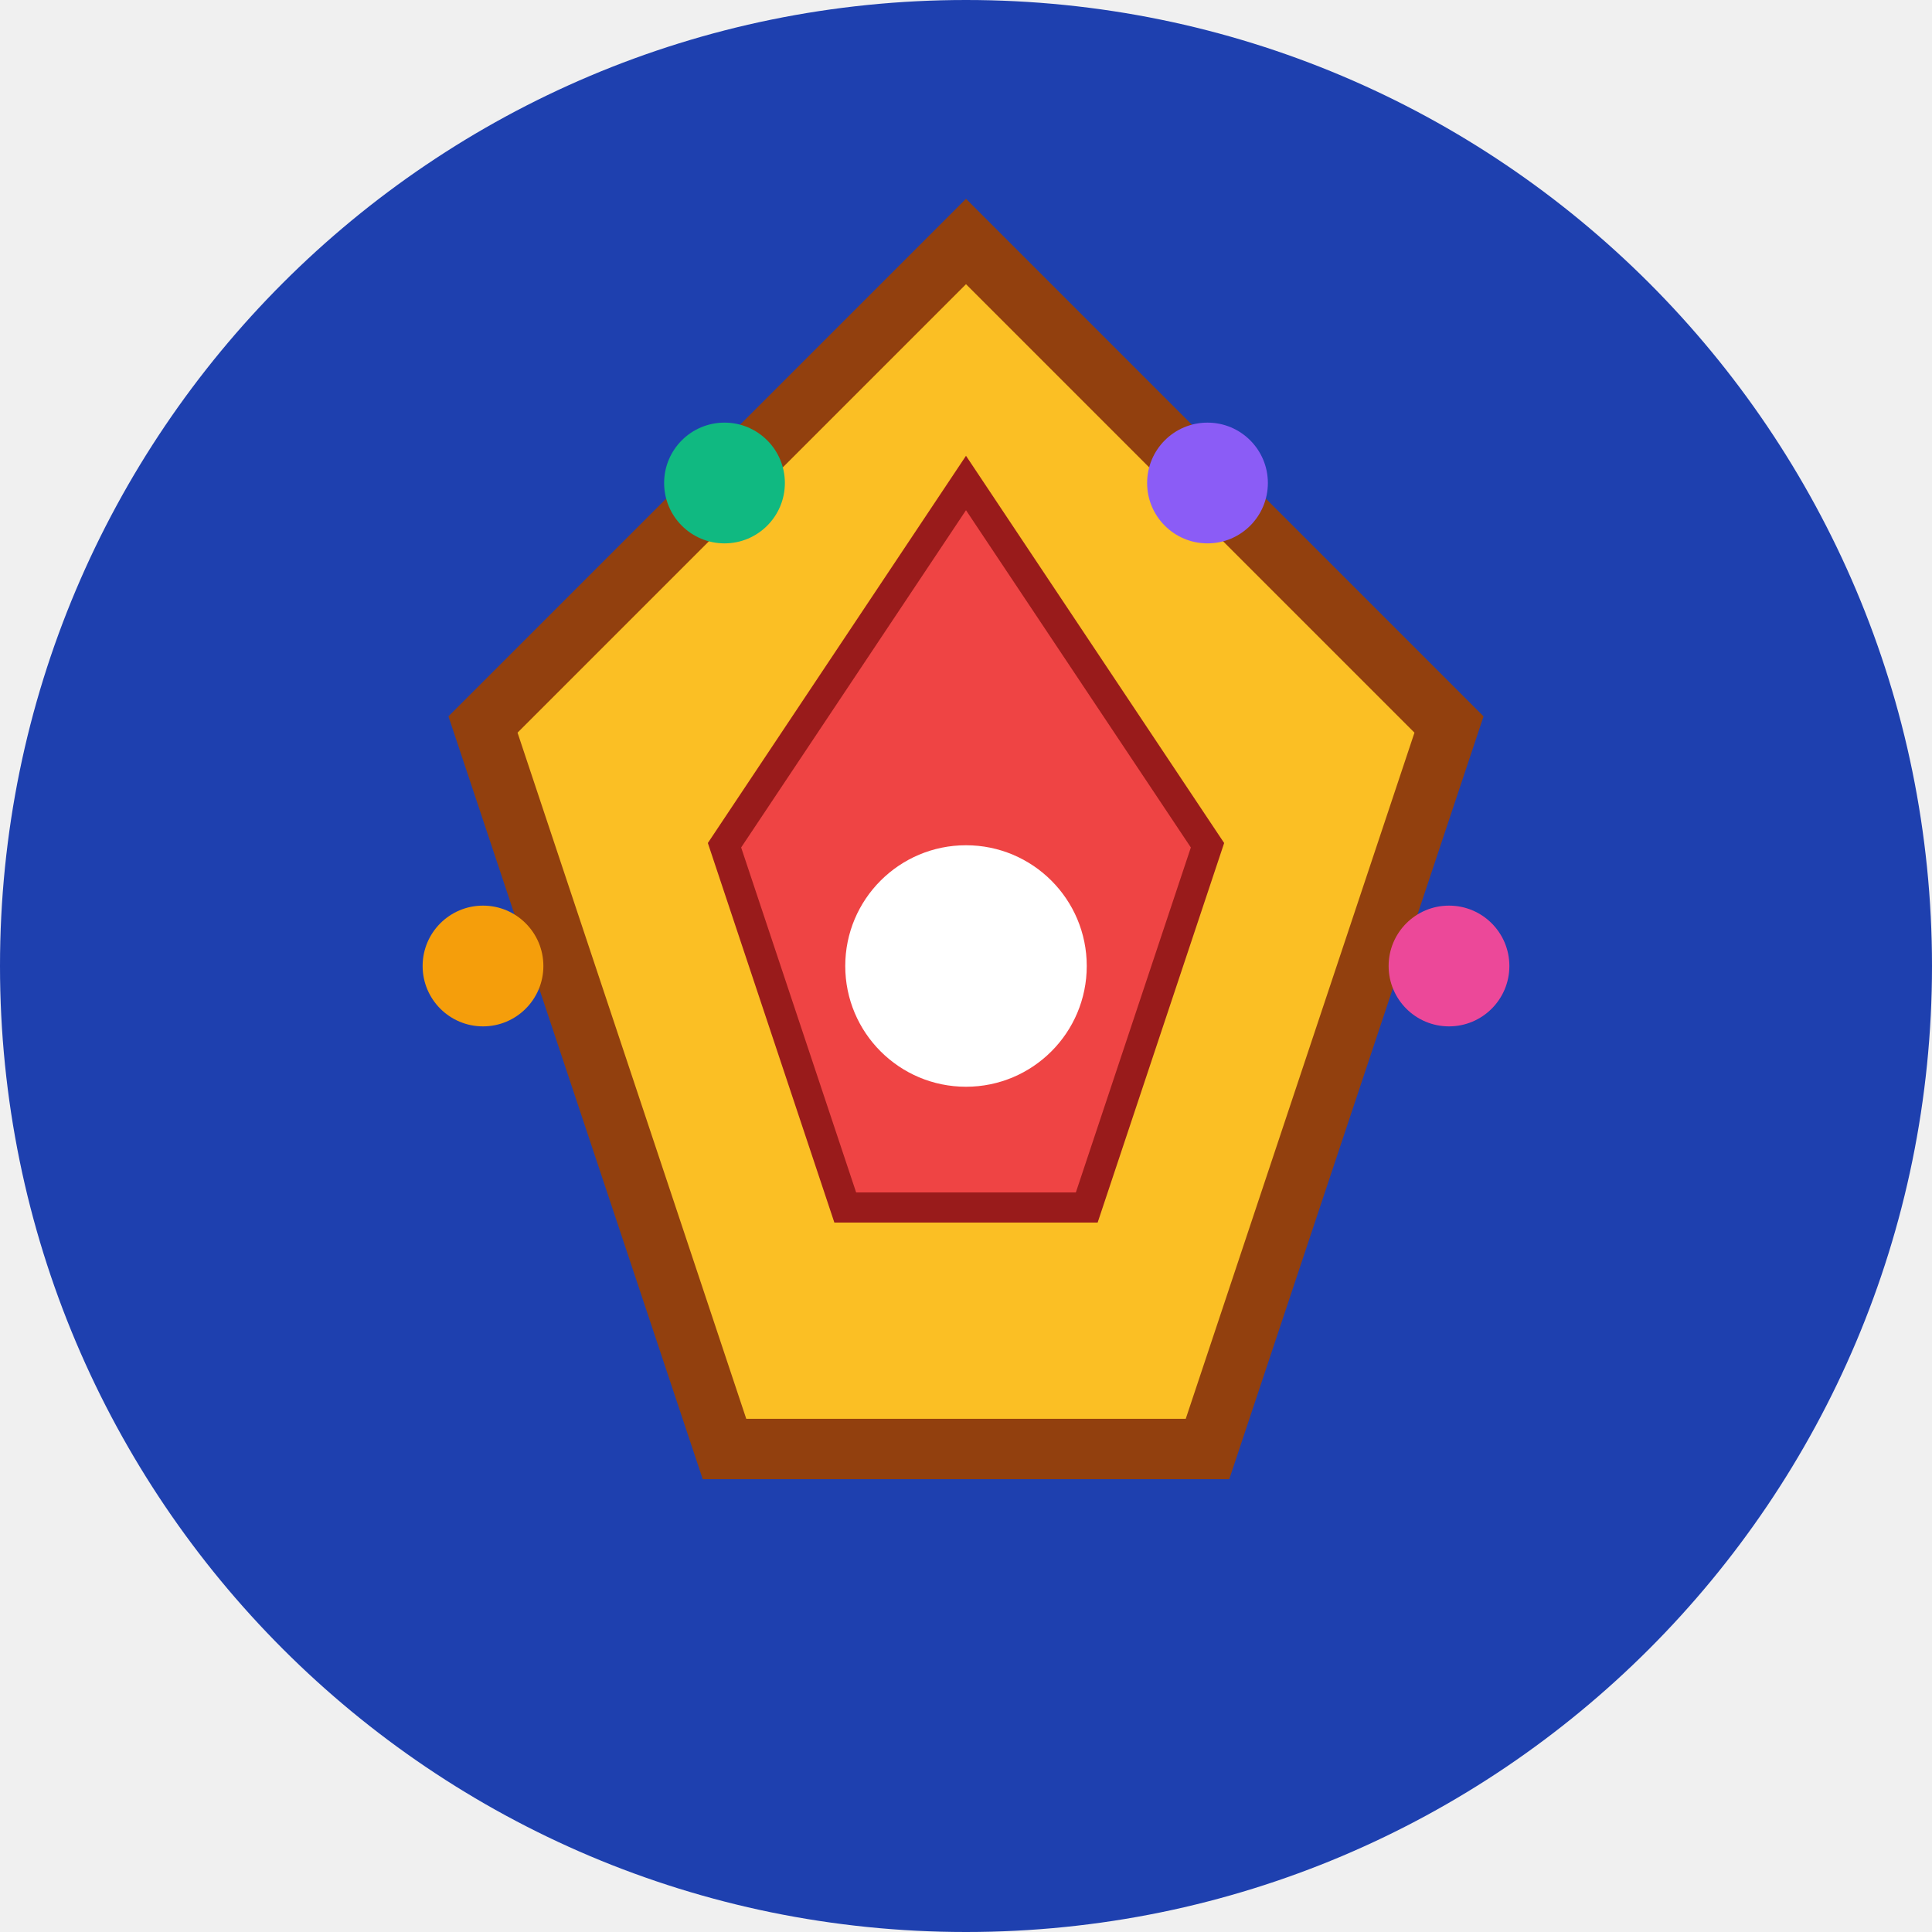
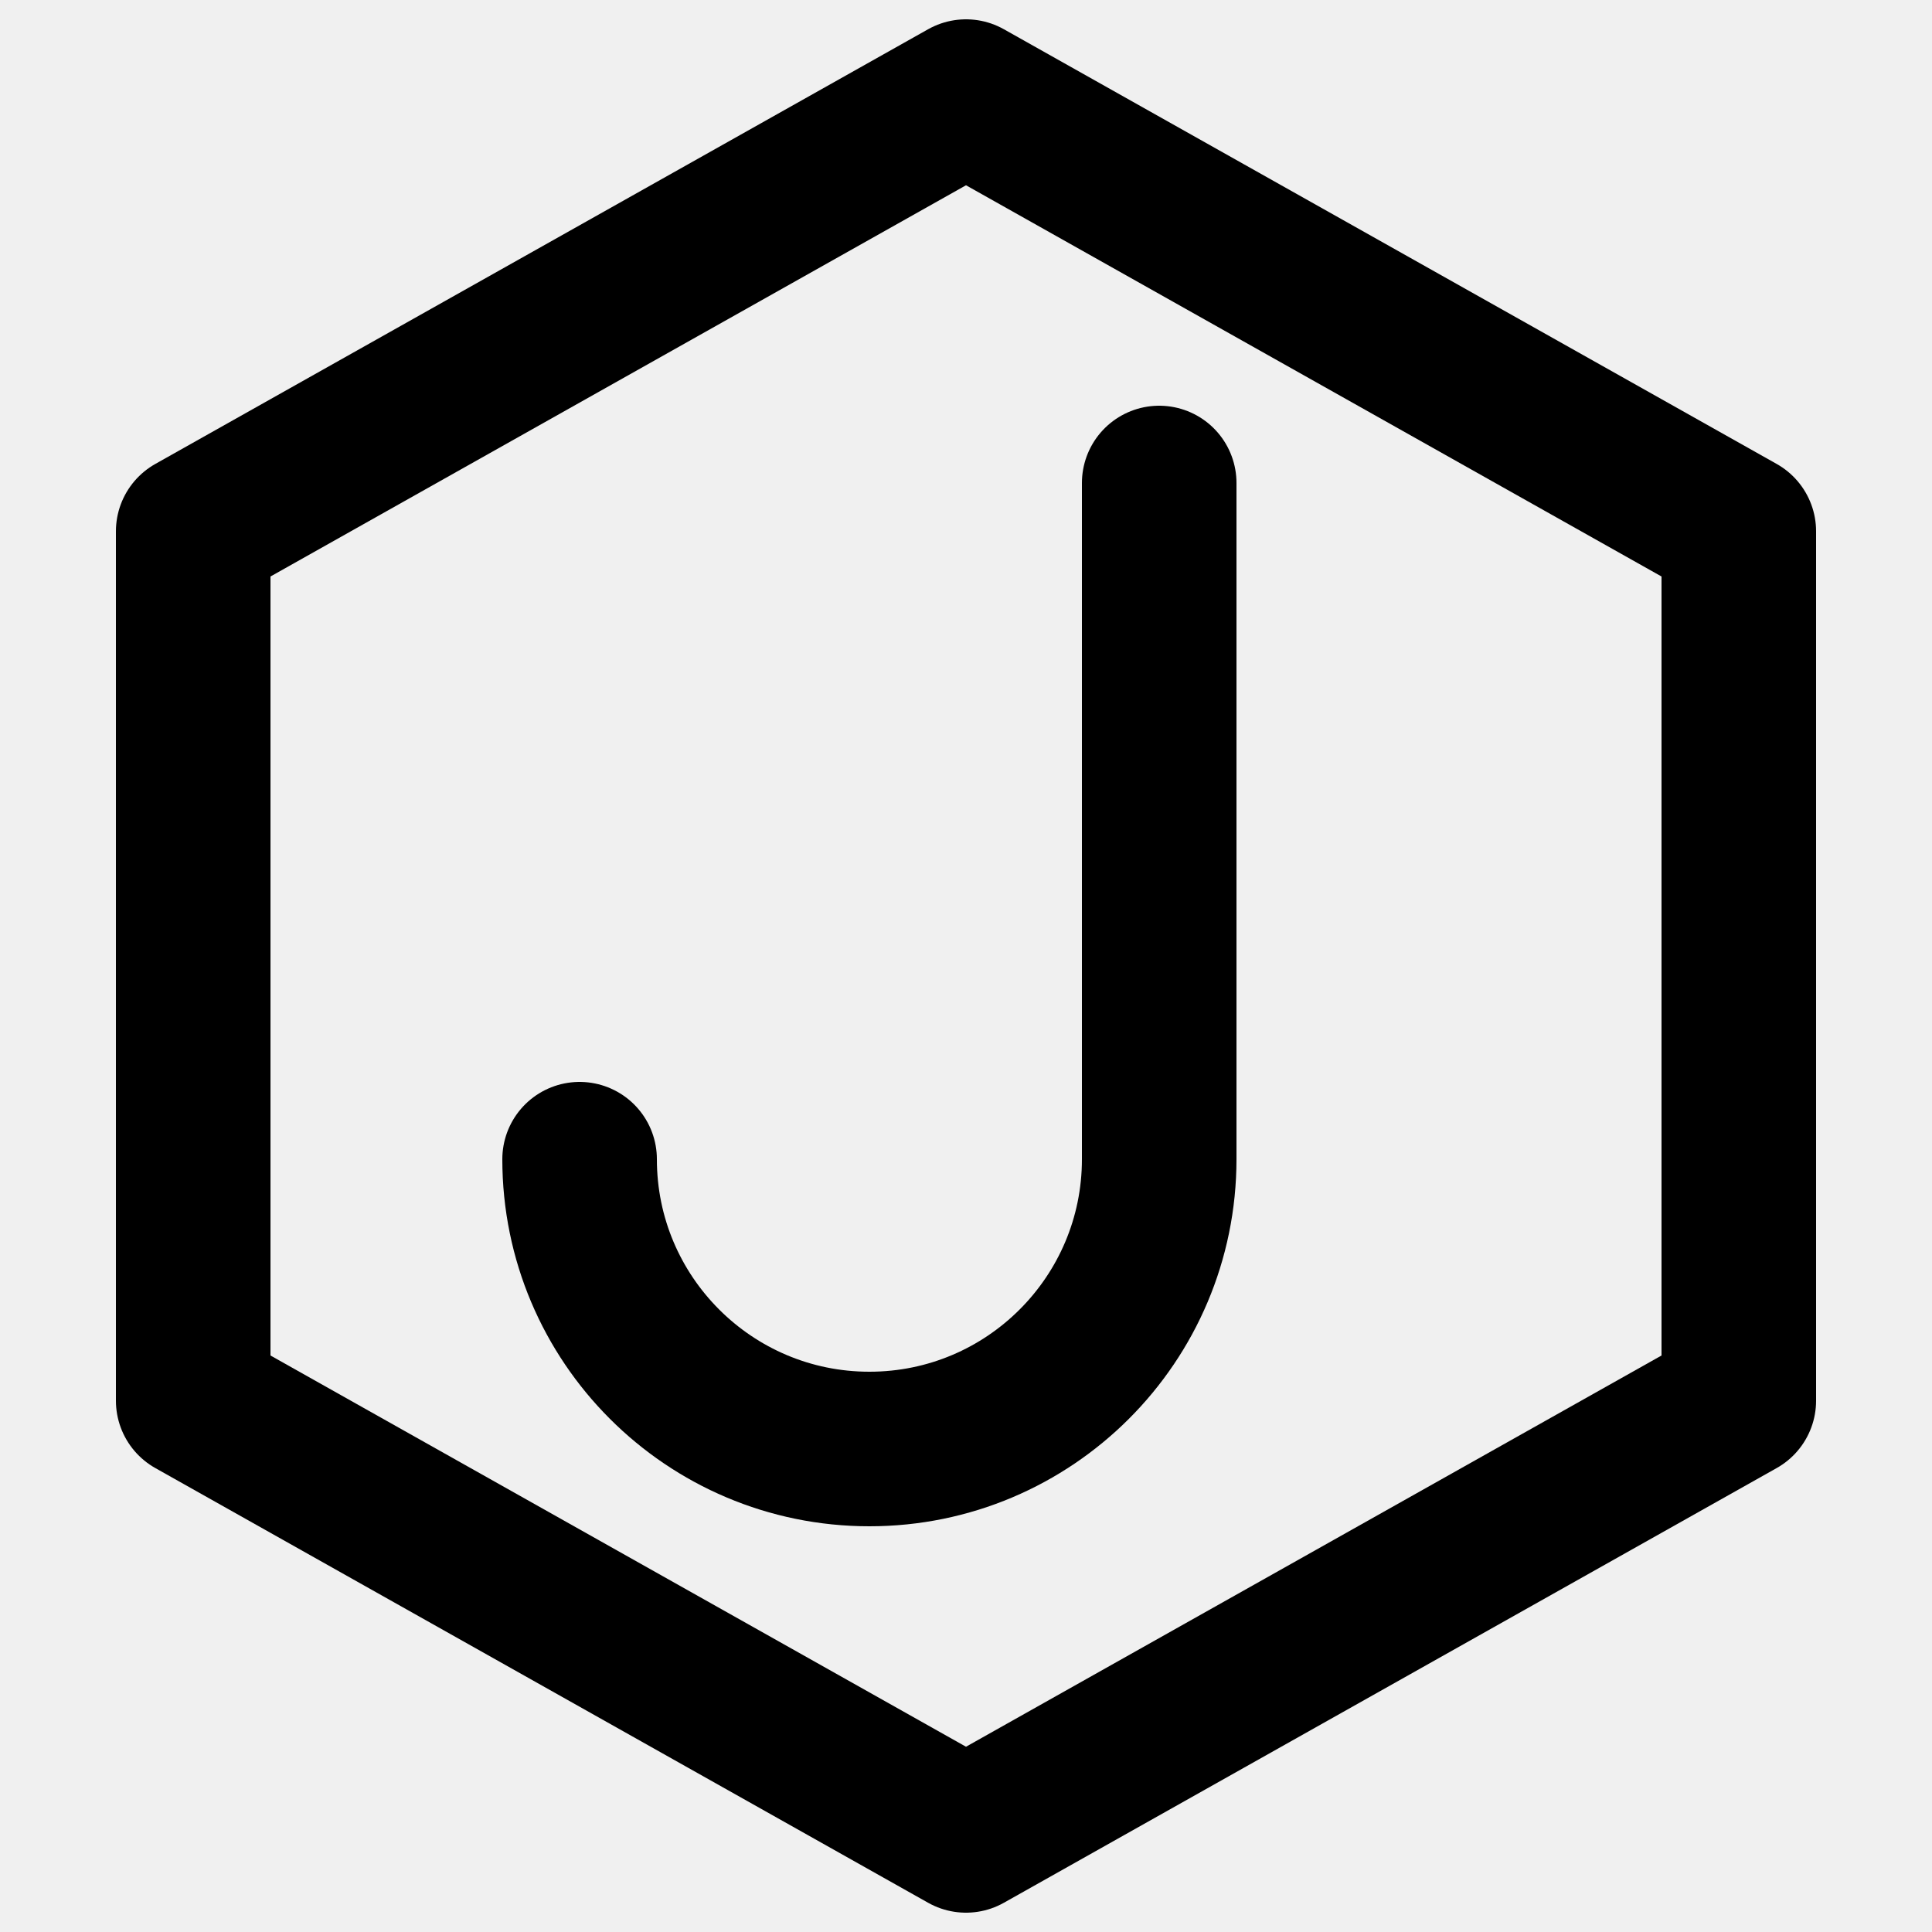
- <svg xmlns="http://www.w3.org/2000/svg" width="32" height="32" viewBox="0 0 32 32" fill="none">
-   <circle cx="16" cy="16" r="16" fill="#1e40af" />
-   <polygon points="16,4 24,12 20,24 12,24 8,12" fill="#fbbf24" stroke="#92400e" stroke-width="1" />
-   <polygon points="16,8 20,14 18,20 14,20 12,14" fill="#ef4444" stroke="#991b1b" stroke-width="0.5" />
-   <circle cx="16" cy="16" r="2" fill="#ffffff" />
-   <circle cx="12" cy="8" r="1" fill="#10b981" />
-   <circle cx="20" cy="8" r="1" fill="#8b5cf6" />
-   <circle cx="8" cy="16" r="1" fill="#f59e0b" />
-   <circle cx="24" cy="16" r="1" fill="#ec4899" />
+ <svg xmlns="http://www.w3.org/2000/svg" width="100" height="100" viewBox="0 0 100 100" fill="none">
+   <polygon points="50,5 90,27.5 90,72.5 50,95 10,72.5 10,27.5" fill="none" stroke="currentColor" stroke-width="8" stroke-linejoin="round" />
+   <path d="M60 25 V60 a15 15 0 1 1 -30 0" fill="none" stroke="currentColor" stroke-width="8" stroke-linecap="round" stroke-linejoin="round" />
</svg>
